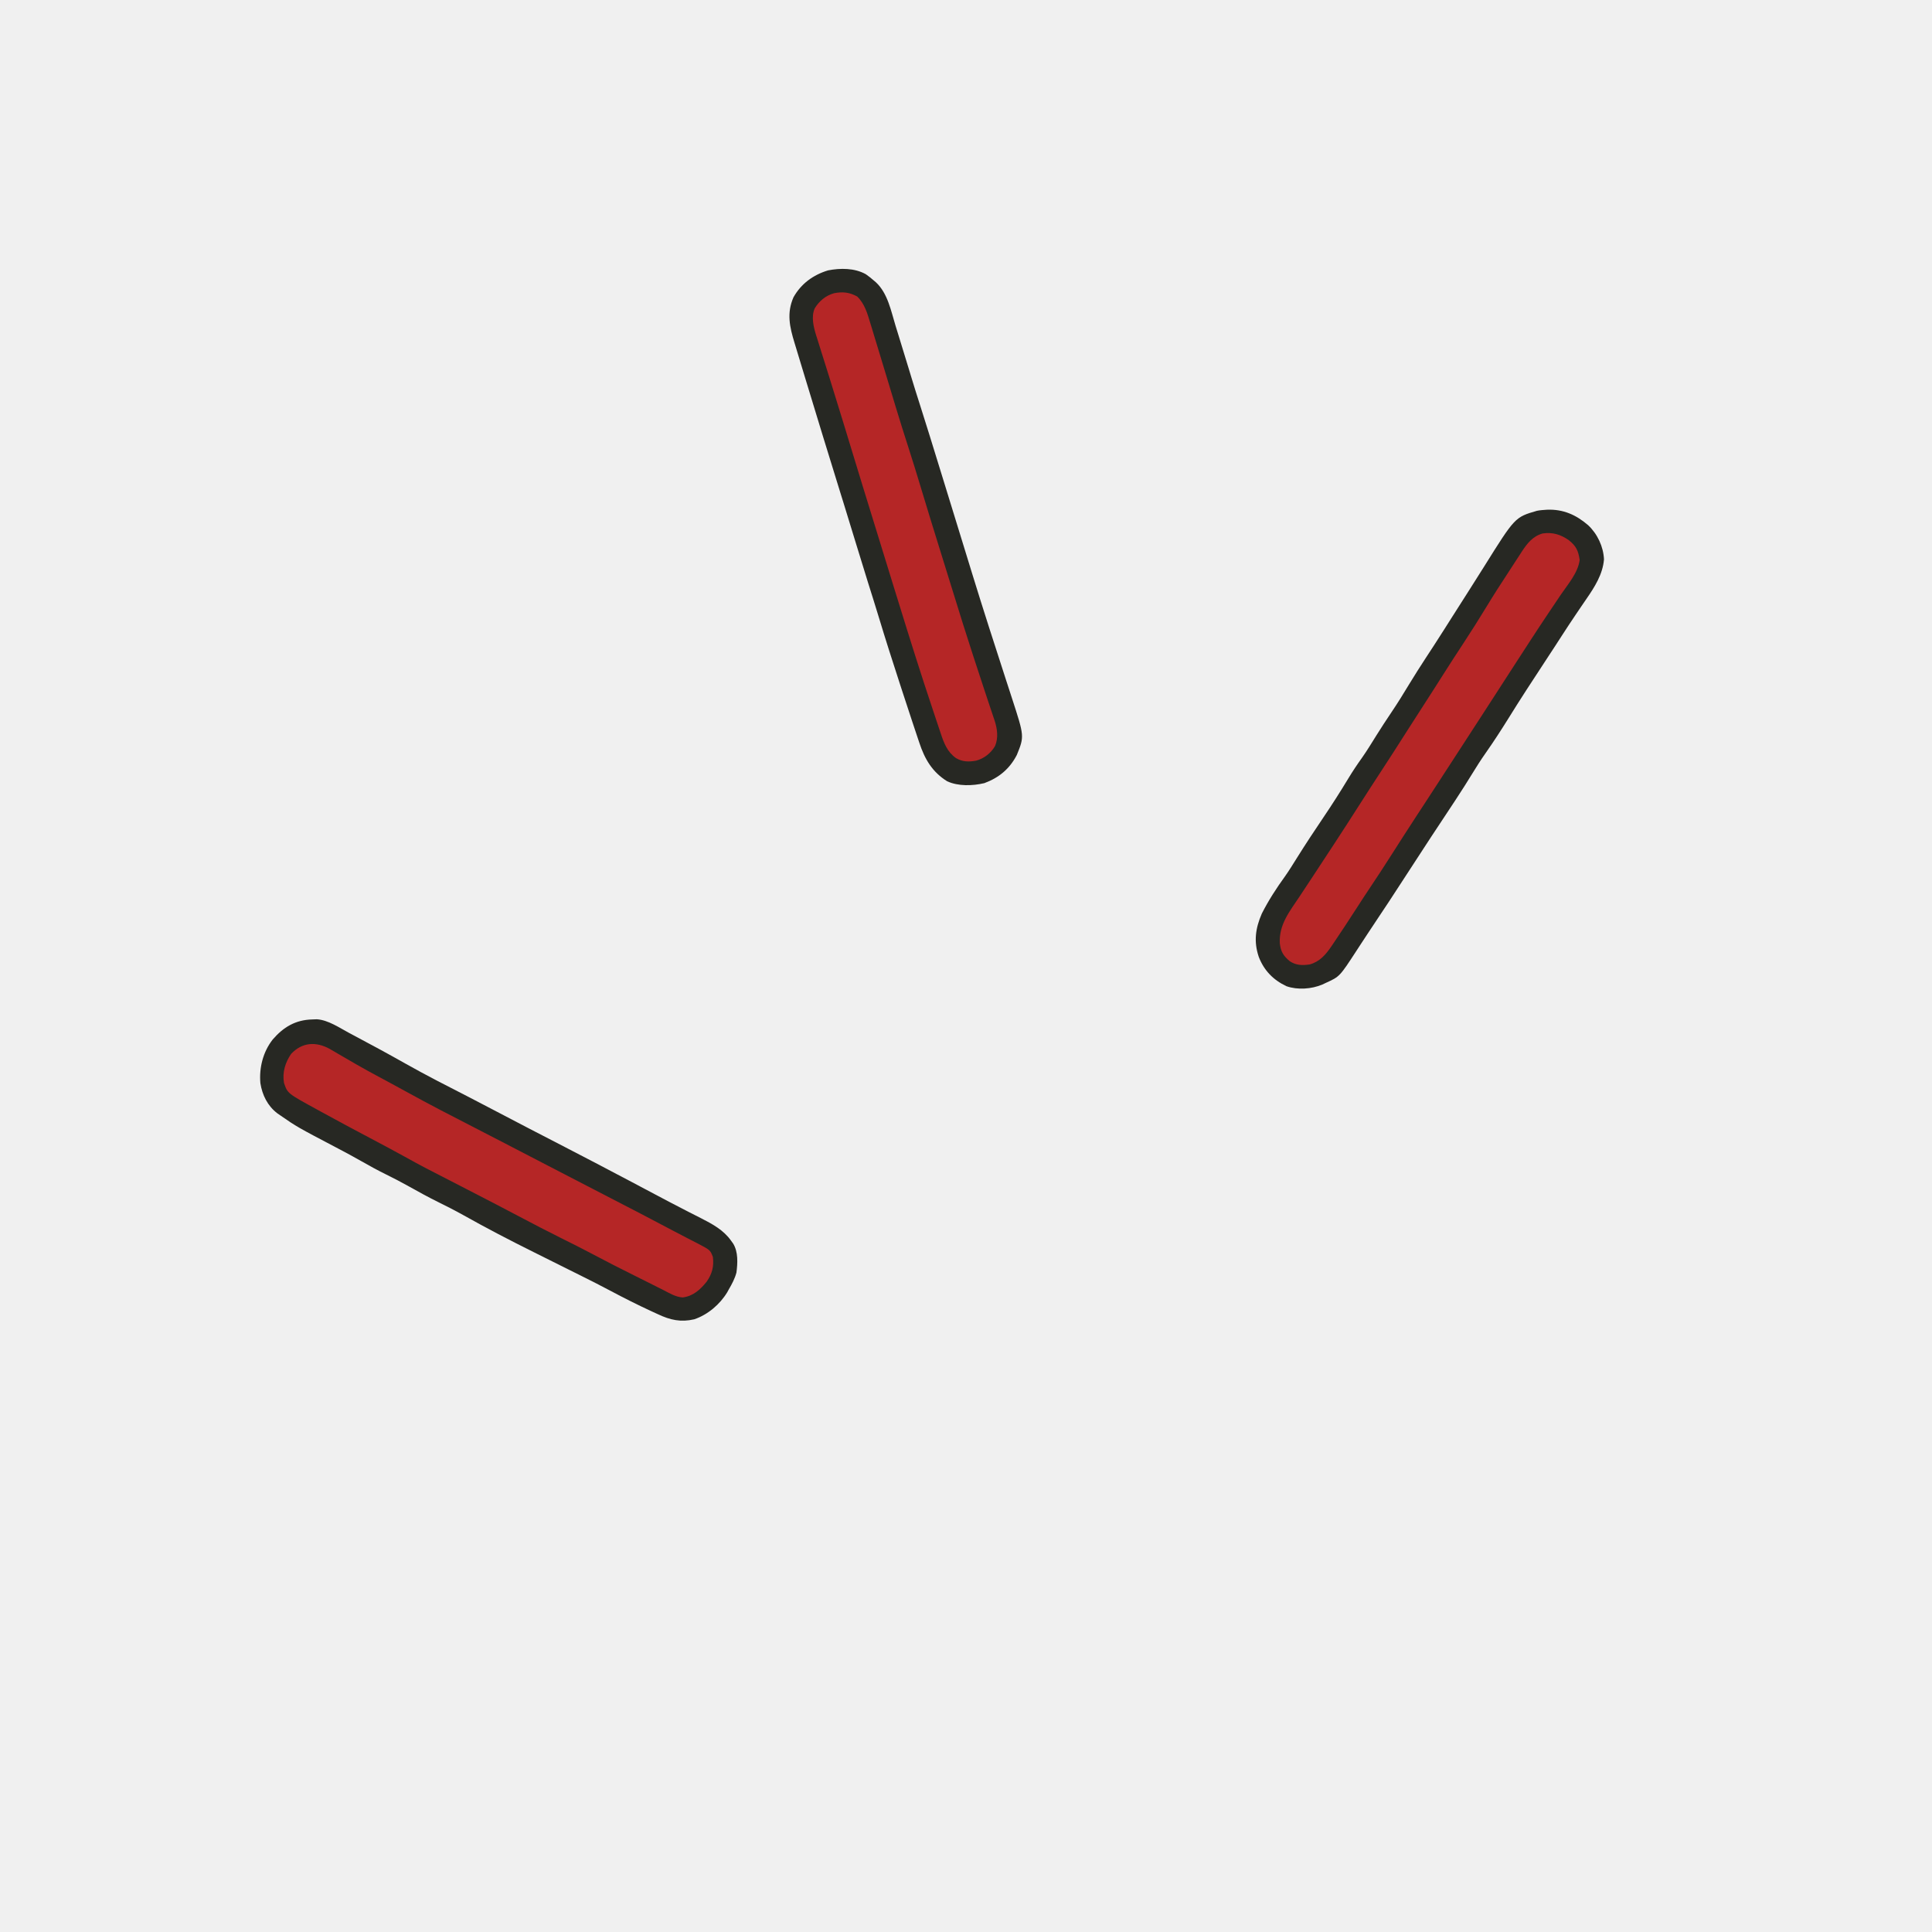
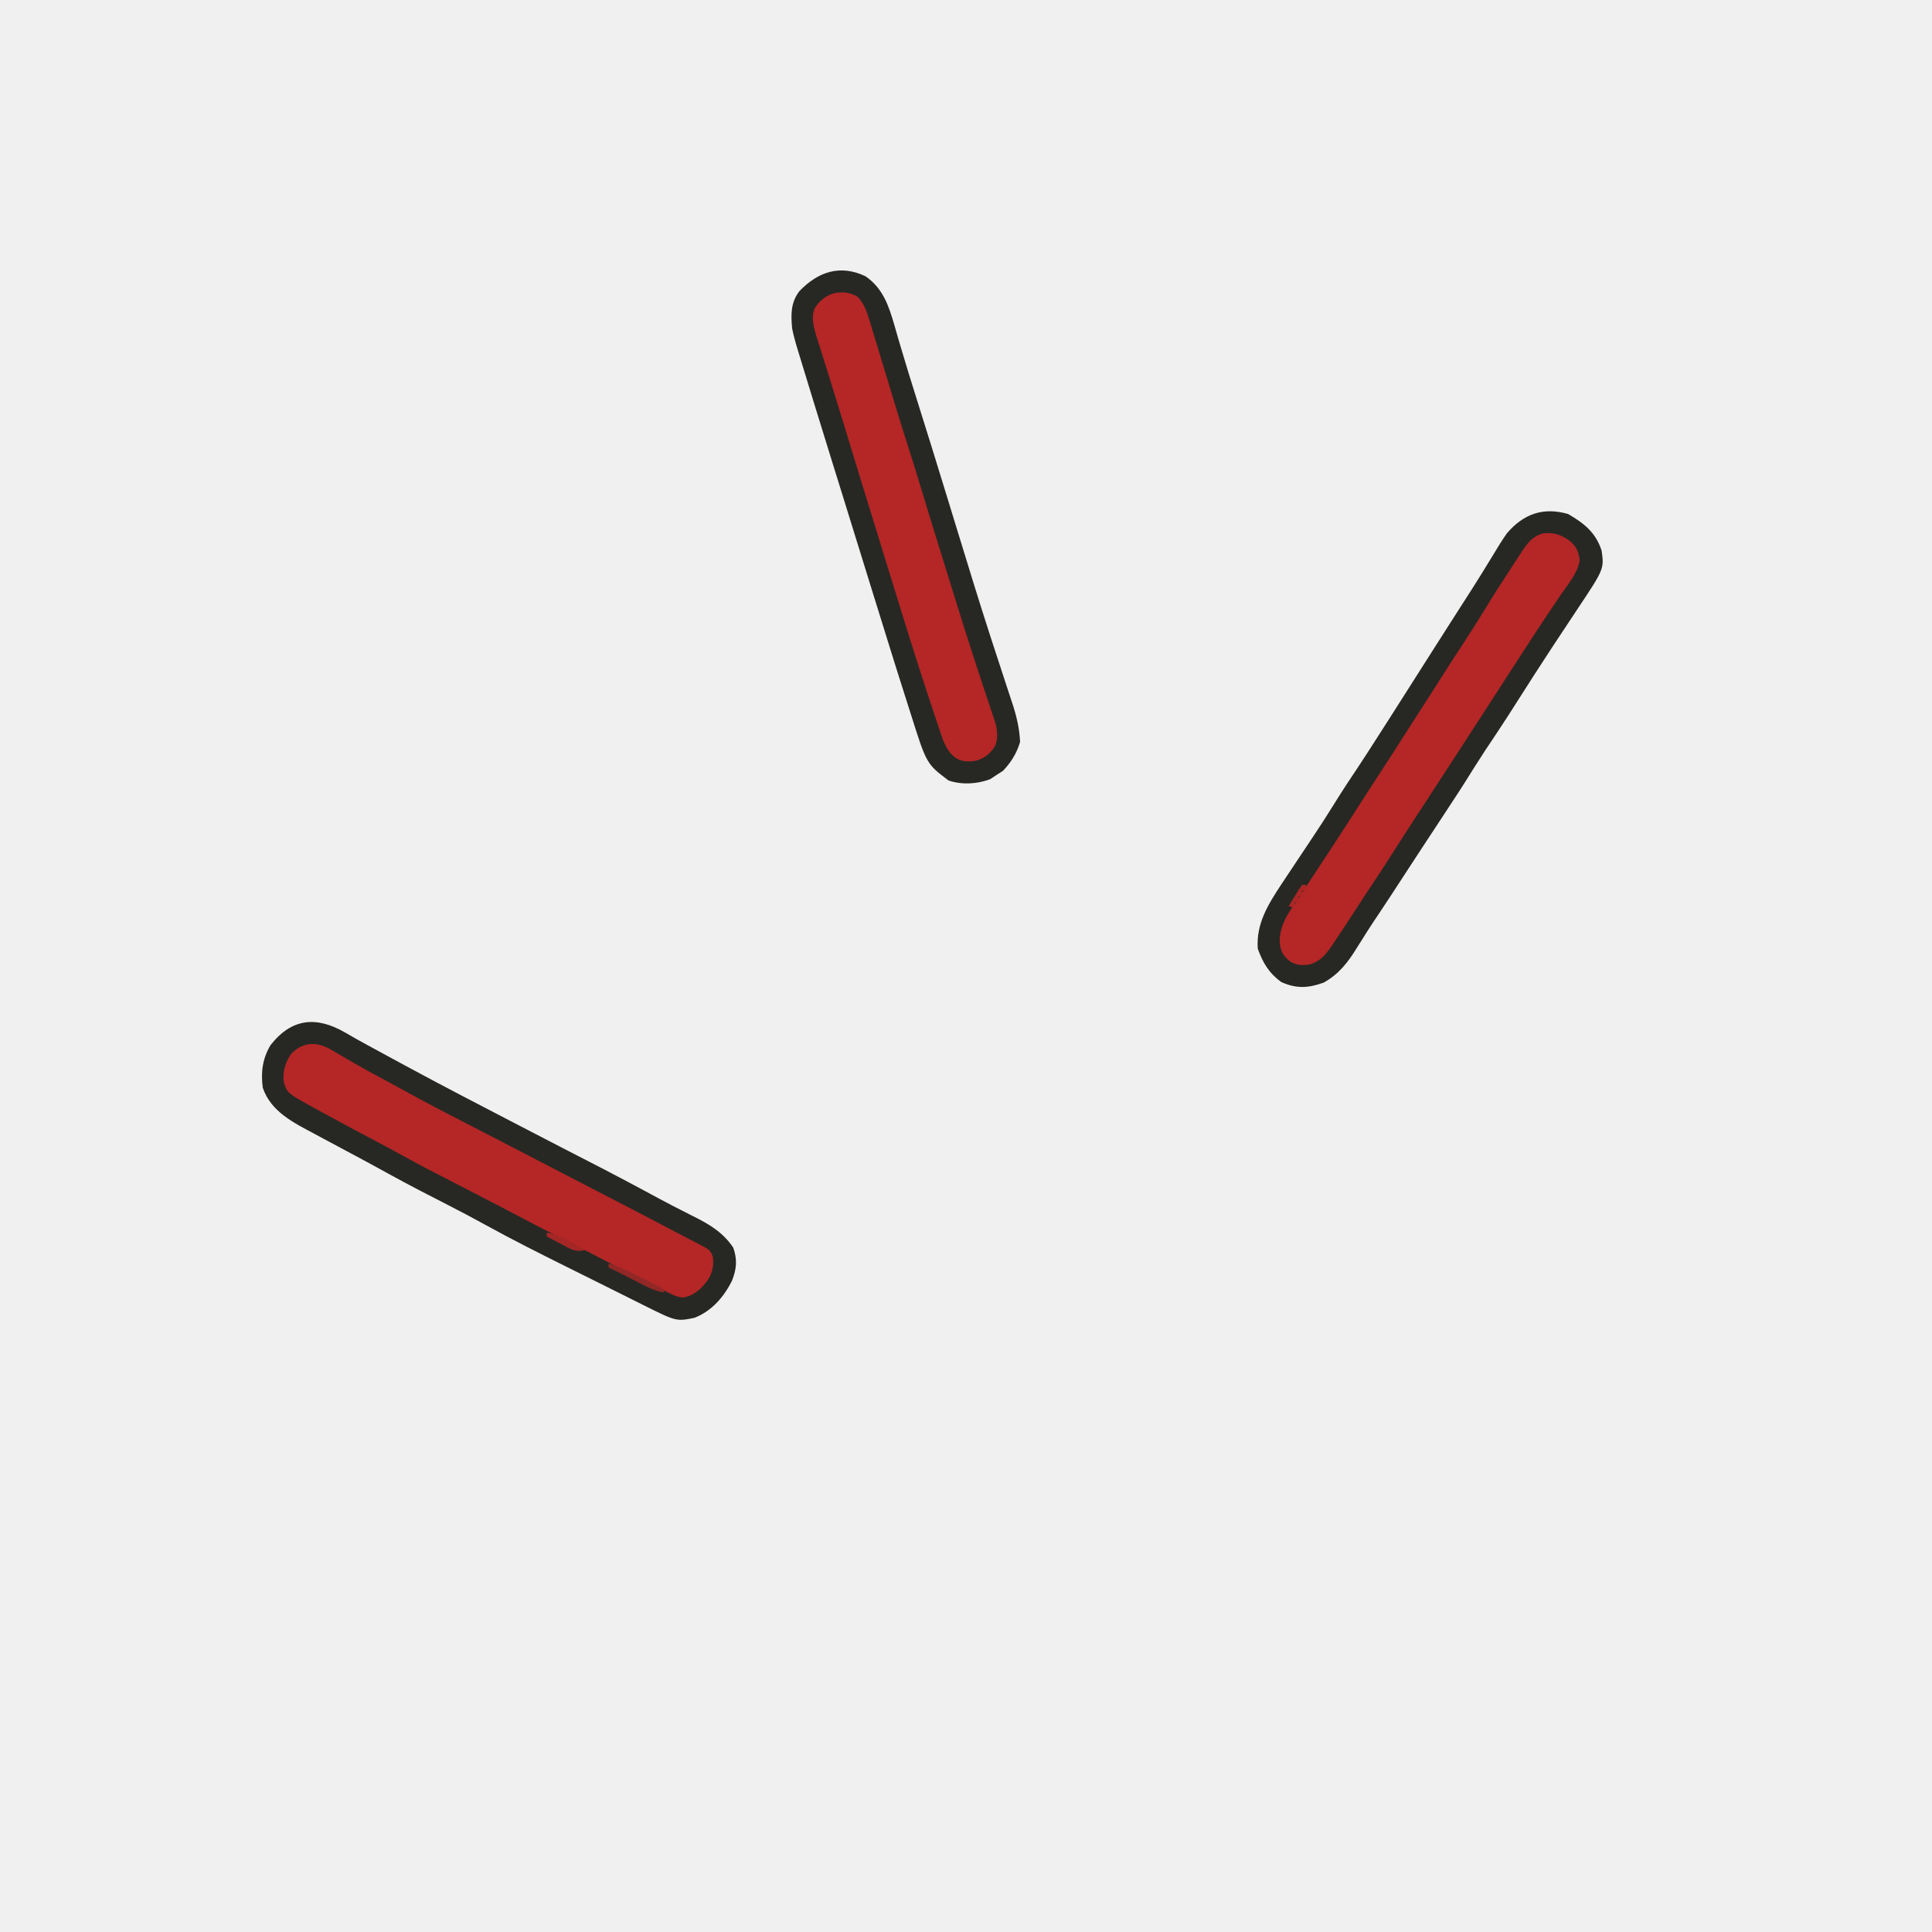
<svg xmlns="http://www.w3.org/2000/svg" width="1254" height="1254" viewBox="0 0 1254 1254" fill="none" role="img" aria-labelledby="click-marks-title">
-   <path d="M0 0 C10.54 -0.44 18.94 3.27 26.79 10.04 C32.82 15.7 36.7 23.94 37.08 32.21 C36.3 41.93 30.97 50.23 25.59 58.02 C24.51 59.58 23.45 61.15 22.38 62.72 C21.29 64.33 20.2 65.95 19.1 67.56 C15.89 72.28 12.77 77.05 9.67 81.84 C8.63 83.46 7.58 85.07 6.54 86.68 C6.27 87.1 6 87.52 5.72 87.95 C3.26 91.74 0.78 95.51 -1.7 99.29 C-9.57 111.27 -17.41 123.25 -24.95 135.45 C-29.65 143 -34.47 150.44 -39.58 157.72 C-42.8 162.31 -45.81 166.99 -48.72 171.79 C-51.88 177 -55.19 182.11 -58.52 187.22 C-58.8 187.66 -59.09 188.1 -59.38 188.55 C-62.82 193.82 -66.28 199.08 -69.79 204.31 C-73.27 209.5 -76.67 214.74 -80.08 219.97 C-80.24 220.21 -80.24 220.21 -81.05 221.46 C-84.03 226.04 -87.02 230.62 -90 235.21 C-103.84 256.47 -103.84 256.47 -108.95 264.08 C-111.39 267.71 -113.81 271.37 -116.21 275.03 C-117.8 277.47 -119.4 279.89 -121 282.32 C-121.79 283.53 -122.58 284.74 -123.37 285.95 C-134.47 303.02 -134.47 303.02 -143.27 307.03 C-144.1 307.42 -144.93 307.81 -145.78 308.21 C-152.69 311.14 -161.8 311.79 -168.98 309.29 C-177.59 305.24 -183.63 299.04 -187.02 290.16 C-190.34 280.23 -189.14 271.67 -185.02 262.16 C-180.73 253.68 -175.55 245.68 -169.98 237.99 C-167.22 234.09 -164.74 230.01 -162.2 225.97 C-156.57 216.98 -150.74 208.13 -144.79 199.35 C-139.27 191.19 -134 182.92 -128.91 174.49 C-126.08 169.84 -123.13 165.37 -119.95 160.95 C-116.64 156.26 -113.68 151.32 -110.63 146.46 C-107.48 141.45 -104.27 136.5 -100.95 131.59 C-96.89 125.58 -93.09 119.43 -89.34 113.21 C-85.76 107.31 -82.04 101.5 -78.27 95.72 C-77.99 95.29 -77.71 94.86 -77.42 94.42 C-76.09 92.38 -74.75 90.34 -73.42 88.3 C-71.14 84.81 -68.9 81.3 -66.67 77.78 C-65.03 75.18 -63.39 72.59 -61.74 70 C-61.44 69.53 -61.13 69.05 -60.82 68.56 C-59.05 65.78 -57.28 63 -55.51 60.22 C-54.4 58.48 -53.3 56.75 -52.19 55.01 C-51.6 54.09 -51.01 53.16 -50.43 52.24 C-47.17 47.14 -43.93 42.03 -40.72 36.89 C-20.68 4.83 -20.68 4.83 -6.43 0.7 C-4.29 0.26 -2.17 0.17 0 0 Z " fill="#272823" transform="translate(1004.016,330.8438)" />
-   <path d="M0 0 C0.97 -0.04 1.95 -0.07 2.95 -0.11 C10.33 0.34 17.61 5.41 24 8.81 C24.81 9.24 25.62 9.67 26.45 10.11 C37.88 16.18 49.28 22.33 60.55 28.7 C74.01 36.31 87.79 43.3 101.55 50.35 C106.78 53.03 111.99 55.75 117.19 58.5 C124.5 62.37 131.84 66.19 139.19 70 C139.75 70.29 140.32 70.59 140.9 70.89 C147.54 74.33 154.18 77.76 160.82 81.19 C176.27 89.17 191.68 97.21 207.05 105.35 C209.93 106.88 212.82 108.41 215.7 109.94 C217.93 111.12 220.15 112.3 222.38 113.48 C229.16 117.08 235.95 120.66 242.78 124.15 C243.36 124.45 243.93 124.74 244.52 125.05 C247.16 126.4 249.8 127.74 252.45 129.08 C259.68 132.76 266.98 136.74 271.75 143.5 C272.22 144.15 272.7 144.81 273.18 145.48 C276.52 150.9 276.11 158.17 275.31 164.31 C274.26 168.28 272.36 171.78 270.31 175.31 C269.99 175.9 269.67 176.48 269.34 177.08 C264.56 184.97 256.71 191.66 247.94 194.62 C239.17 196.67 232.27 195.08 224.31 191.31 C222.92 190.67 221.52 190.03 220.12 189.39 C211.16 185.25 202.37 180.83 193.66 176.19 C187.52 172.93 181.34 169.78 175.12 166.69 C174.66 166.45 174.19 166.22 173.71 165.98 C171.42 164.84 169.13 163.7 166.84 162.57 C162.65 160.48 158.46 158.39 154.28 156.3 C150.71 154.51 147.13 152.73 143.55 150.95 C128.13 143.29 112.89 135.35 97.87 126.92 C92.49 123.92 87.03 121.13 81.5 118.42 C75.08 115.26 68.85 111.79 62.6 108.31 C57.81 105.66 52.99 103.09 48.06 100.69 C42.41 97.92 36.94 94.9 31.48 91.79 C26.68 89.06 21.83 86.44 16.94 83.88 C-10.04 69.69 -10.04 69.69 -20.69 62.31 C-21.36 61.85 -22.04 61.38 -22.73 60.9 C-29.02 56.08 -32.47 49.08 -33.69 41.31 C-34.56 31.34 -31.93 21 -25.71 13.06 C-18.74 4.95 -10.88 0.27 0 0 Z " fill="#272823" transform="translate(202.6875,661.6875)" />
-   <path d="M0 0 C1.86 1.3 3.6 2.7 5.31 4.19 C5.72 4.54 6.13 4.89 6.55 5.25 C14.24 12.42 16.34 23.87 19.31 33.56 C19.8 35.14 20.29 36.72 20.78 38.3 C23.15 45.94 25.49 53.58 27.81 61.22 C27.95 61.68 28.09 62.14 28.23 62.61 C28.65 63.97 29.06 65.34 29.47 66.7 C31.29 72.71 33.17 78.7 35.09 84.67 C39.33 97.94 43.43 111.26 47.53 124.57 C48.91 129.06 50.3 133.54 51.68 138.03 C55.76 151.25 59.84 164.47 63.89 177.69 C65.43 182.69 66.96 187.69 68.5 192.69 C68.67 193.23 68.83 193.76 69 194.32 C76.15 217.56 83.62 240.69 91.13 263.81 C91.35 264.49 91.57 265.16 91.8 265.86 C92.83 269.03 93.86 272.19 94.89 275.36 C102.89 299.93 102.89 299.93 98 312 C93.35 321.02 86.41 326.8 76.91 330.31 C69.39 332.1 59.9 332.42 52.77 329.1 C43.04 323.04 38.19 314.67 34.68 304.01 C34.39 303.15 34.1 302.29 33.8 301.4 C33.02 299.08 32.24 296.76 31.48 294.44 C31 293 30.52 291.56 30.04 290.12 C27.86 283.58 25.71 277.02 23.58 270.47 C23.05 268.85 22.52 267.23 22 265.61 C17.34 251.33 12.76 237.03 8.42 222.66 C6.12 215.06 3.72 207.49 1.34 199.92 C-1.25 191.67 -3.79 183.41 -6.3 175.14 C-8.82 166.87 -11.35 158.6 -13.91 150.34 C-14.08 149.8 -14.24 149.27 -14.41 148.71 C-15.1 146.5 -15.78 144.29 -16.47 142.08 C-24.23 117.03 -31.94 91.97 -39.53 66.87 C-40.47 63.76 -41.41 60.65 -42.36 57.54 C-43.34 54.31 -44.32 51.07 -45.3 47.83 C-45.63 46.72 -45.97 45.61 -46.31 44.5 C-49.47 34.17 -51.47 25.26 -47 15 C-42.05 6.16 -34.21 0.42 -24.55 -2.5 C-16.53 -4.08 -7.26 -4.08 0 0 Z " fill="#272823" transform="translate(562,178)" />
-   <path d="M0 0 C4.75 3.79 6.14 6.74 7.04 12.8 C6.03 21.11 -0.69 28.72 -5.27 35.49 C-7.52 38.82 -9.76 42.17 -12.01 45.52 C-12.46 46.19 -12.91 46.85 -13.37 47.54 C-17.41 53.56 -21.39 59.61 -25.34 65.69 C-25.64 66.16 -25.95 66.62 -26.26 67.11 C-28.27 70.19 -30.27 73.28 -32.27 76.38 C-32.78 77.15 -33.28 77.93 -33.8 78.73 C-36.52 82.93 -39.24 87.14 -41.96 91.35 C-44.23 94.86 -46.5 98.37 -48.77 101.88 C-51.5 106.09 -54.23 110.3 -56.95 114.52 C-63.22 124.21 -69.5 133.89 -75.79 143.56 C-77.68 146.47 -79.57 149.37 -81.46 152.28 C-82.52 153.92 -83.59 155.55 -84.65 157.19 C-85.18 158.01 -85.71 158.83 -86.26 159.67 C-89.12 164.08 -91.99 168.47 -94.86 172.87 C-96.1 174.77 -97.35 176.66 -98.59 178.56 C-98.9 179.04 -99.2 179.51 -99.52 180 C-104.94 188.29 -110.29 196.63 -115.61 204.99 C-119.93 211.75 -124.28 218.47 -128.76 225.12 C-131.82 229.67 -134.8 234.27 -137.77 238.88 C-142.86 246.76 -147.99 254.62 -153.27 262.38 C-153.58 262.82 -153.88 263.27 -154.19 263.73 C-157.87 269.12 -161.76 273.63 -168.27 275.38 C-173.08 276.03 -177.02 275.99 -181.15 273.25 C-185.31 269.77 -186.98 267.02 -187.59 261.61 C-188.21 249.38 -181.21 240.98 -174.71 231.19 C-173.86 229.91 -173.02 228.62 -172.17 227.34 C-170.42 224.68 -168.66 222.02 -166.9 219.36 C-162.78 213.12 -158.68 206.87 -154.59 200.62 C-154.19 200.02 -153.8 199.42 -153.39 198.8 C-147.21 189.38 -141.11 179.91 -135.05 170.41 C-130.63 163.47 -126.15 156.57 -121.65 149.69 C-116.12 141.24 -110.67 132.75 -105.26 124.22 C-101.36 118.07 -97.42 111.94 -93.45 105.83 C-89.47 99.7 -85.55 93.53 -81.64 87.36 C-77.33 80.56 -72.96 73.81 -68.54 67.09 C-63.29 59.07 -58.16 51 -53.19 42.8 C-48.85 35.63 -44.32 28.59 -39.72 21.59 C-38.17 19.21 -36.63 16.83 -35.09 14.45 C-34.03 12.82 -32.96 11.19 -31.9 9.56 C-31.65 9.18 -31.65 9.18 -30.42 7.26 C-26.94 1.97 -23.35 -2.58 -17 -4.37 C-10.54 -5.33 -5.28 -3.7 0 0 Z " fill="#B52626" transform="translate(1018.273,350.625)" />
-   <path d="M0 0 C2.22 1.25 4.4 2.56 6.59 3.86 C7.77 4.55 8.96 5.24 10.15 5.92 C12.58 7.32 15.01 8.73 17.43 10.14 C22.16 12.88 26.97 15.48 31.79 18.07 C34.27 19.4 36.75 20.74 39.23 22.08 C39.72 22.34 40.2 22.6 40.7 22.87 C43.87 24.58 47.03 26.31 50.19 28.05 C64.59 36 79.19 43.53 93.82 51.03 C100.5 54.45 107.17 57.9 113.84 61.36 C114.94 61.94 116.04 62.51 117.14 63.08 C119.33 64.21 121.51 65.35 123.69 66.48 C129.24 69.36 134.79 72.24 140.34 75.11 C140.89 75.4 141.44 75.69 142.01 75.98 C150.25 80.26 158.5 84.52 166.75 88.79 C204.58 108.34 204.58 108.34 222.5 117.82 C225.58 119.45 228.67 121.06 231.77 122.65 C232.16 122.85 232.16 122.85 234.13 123.87 C235.59 124.63 237.06 125.39 238.53 126.13 C246.94 130.51 246.94 130.51 248.68 135.04 C249.41 141.25 248.21 145.93 244.63 151.09 C240.44 156.27 235.87 160.47 229.06 161.3 C224.48 161.03 220.42 158.5 216.4 156.43 C215.38 155.92 214.37 155.41 213.35 154.91 C211.25 153.87 209.15 152.81 207.06 151.75 C204.13 150.26 201.18 148.8 198.23 147.34 C188.84 142.71 179.53 137.93 170.28 133.02 C163.89 129.63 157.44 126.39 150.96 123.18 C141.36 118.4 131.85 113.48 122.37 108.45 C118.08 106.18 113.77 103.93 109.46 101.68 C109 101.43 108.54 101.19 108.06 100.94 C101.55 97.54 95.03 94.18 88.49 90.83 C60.92 76.71 60.92 76.71 48.24 69.72 C40.99 65.71 33.67 61.83 26.35 57.96 C15.76 52.36 5.19 46.73 -5.3 40.95 C-6.44 40.32 -7.58 39.69 -8.73 39.07 C-27.41 28.85 -27.41 28.85 -29.7 22.09 C-30.9 15.3 -28.92 8.77 -25.04 3.18 C-17.9 -4.35 -8.98 -4.92 0 0 Z " fill="#B52626" transform="translate(214.0391,680.8242)" />
-   <path d="M0 0 C4.79 4.55 6.69 11.11 8.52 17.27 C8.78 18.1 9.03 18.94 9.3 19.79 C10.13 22.5 10.95 25.22 11.77 27.93 C12.34 29.83 12.92 31.72 13.5 33.61 C15.23 39.26 16.93 44.91 18.64 50.56 C19.12 52.16 19.61 53.75 20.09 55.35 C21.79 60.97 23.49 66.58 25.18 72.2 C27.74 80.68 30.4 89.12 33.12 97.55 C36.05 106.6 38.83 115.7 41.58 124.81 C45.55 137.99 49.59 151.14 53.69 164.28 C55.16 169 56.62 173.73 58.09 178.46 C69.3 214.65 69.3 214.65 74.83 231.75 C75.02 232.35 75.22 232.95 75.42 233.57 C77.55 240.18 79.71 246.78 81.91 253.37 C82.95 256.49 83.98 259.6 85.01 262.72 C85.51 264.22 86.01 265.71 86.51 267.2 C87.21 269.27 87.9 271.35 88.59 273.43 C88.79 274.03 89 274.64 89.22 275.26 C90.96 280.65 91.74 286.39 89.52 291.75 C86.8 296.43 82.43 299.86 77.21 301.28 C72.5 302.12 68.34 302.11 64.14 299.61 C58.47 295.61 56.3 289.85 54.21 283.48 C53.91 282.59 53.61 281.69 53.29 280.77 C52.46 278.32 51.65 275.87 50.84 273.42 C50.15 271.32 49.45 269.24 48.75 267.15 C41.22 244.69 34.15 222.09 27.16 199.46 C25.99 195.67 24.81 191.89 23.64 188.11 C16.78 166.02 9.97 143.92 3.2 121.8 C2.97 121.04 2.74 120.27 2.5 119.49 C-0.11 110.98 -2.7 102.46 -5.3 93.95 C-6.22 90.92 -7.14 87.9 -8.06 84.88 C-8.29 84.14 -8.51 83.4 -8.75 82.63 C-11.64 73.14 -14.57 63.66 -17.53 54.19 C-18.61 50.75 -19.68 47.32 -20.75 43.89 C-21.71 40.78 -22.69 37.67 -23.68 34.57 C-24.42 32.26 -25.13 29.94 -25.85 27.62 C-26.11 26.83 -26.37 26.03 -26.63 25.21 C-28.31 19.73 -29.94 13.22 -27.57 7.73 C-24.68 2.95 -20.42 -0.6 -15.02 -2.12 C-9.36 -3.21 -5.07 -2.77 0 0 Z " fill="#B52626" transform="translate(556.3594,192.4414)" />
+   <defs>
+     <mask id="click-marks-outline-trim" maskUnits="userSpaceOnUse" mask-type="luminance" x="0.0" y="0.0" width="1254.0" height="1254.0">
+       <rect x="0.0" y="0.0" width="1254.0" height="1254.0" fill="#FFFFFF" />
+       <g transform="translate(0 0) scale(1.254)" fill="#000000" stroke="none" fill-rule="evenodd">
+         <path d="M0 0 C12.13 8.52 15.2 21.11 19.24 34.72 C20.84 40.11 22.48 45.48 24.11 50.86 C24.47 52.08 24.84 53.3 25.22 54.56 C30.57 72.24 36.07 89.87 41.55 107.51 C42.44 110.38 43.33 113.24 44.22 116.11 C69.37 197.1 69.37 197.1 78.53 225.3 C81.58 234.7 83.83 241.67 79.56 251 C75.21 259.13 68.96 265.28 60 268 C52.28 269.45 45.15 269.62 38.39 265.35 C25.79 255.08 21.81 238.41 17.06 223.5 C16.39 221.4 15.71 219.3 15.03 217.21 C6.11 189.45 -2.36 161.56 -10.89 133.69 C-14.99 120.29 -19.12 106.9 -23.28 93.52 C-25.97 84.86 -28.63 76.21 -31.29 67.55 C-32.38 64 -33.48 60.46 -34.58 56.92 C-35.93 52.6 -37.25 48.27 -38.56 43.94 C-38.93 42.79 -39.29 41.63 -39.67 40.45 C-42.2 31.94 -44.22 22.18 -40.61 13.75 C-36.04 5.93 -29.43 0.14 -20.73 -2.45 C-13.3 -3.95 -6.85 -3.48 0 0 Z M-35.22 10.68 C-39.78 16.63 -39.64 22.8 -39 30 C-38.06 34.68 -36.7 39.18 -35.28 43.73 C-34.88 45.06 -34.48 46.39 -34.06 47.76 C-32.73 52.18 -31.36 56.59 -30 61 C-29.28 63.35 -28.56 65.7 -27.85 68.05 C-24.73 78.24 -21.57 88.42 -18.41 98.6 C-16.97 103.23 -15.53 107.86 -14.09 112.49 C-12.36 118.08 -10.62 123.67 -8.89 129.26 C-5.51 140.12 -2.15 150.99 1.21 161.86 C5.44 175.58 9.7 189.3 14 203 C14.33 204.06 14.67 205.12 15.01 206.21 C16.94 212.36 18.88 218.5 20.85 224.63 C21.44 226.46 22.02 228.29 22.6 230.12 C30.58 255.39 30.58 255.39 42 264 C48.92 266.31 56.76 265.84 63.5 263.31 C64.65 262.55 65.81 261.79 67 261 C68.03 260.34 69.06 259.68 70.12 259 C74.3 254.65 77.3 249.81 79 244 C78.63 236.46 76.99 229.98 74.59 222.86 C74.23 221.78 73.88 220.69 73.51 219.58 C72.74 217.21 71.96 214.85 71.18 212.49 C69 205.93 66.87 199.35 64.73 192.78 C64.27 191.37 63.81 189.96 63.34 188.5 C57.62 170.83 52.19 153.07 46.75 135.31 C46.23 133.63 45.72 131.94 45.2 130.26 C44.95 129.42 44.69 128.59 44.43 127.74 C44.17 126.91 43.92 126.08 43.66 125.23 C43.41 124.41 43.16 123.58 42.9 122.74 C42.39 121.09 41.89 119.45 41.38 117.8 C40.89 116.18 40.39 114.56 39.89 112.94 C35.21 97.64 30.45 82.37 25.65 67.11 C22.79 58.02 19.96 48.93 17.27 39.79 C16.86 38.39 16.45 36.99 16.02 35.55 C15.3 33.07 14.58 30.58 13.87 28.09 C10.93 17.99 7.94 9.21 -1 3 C-14.14 -3.26 -25.57 0.65 -35.22 10.68 Z " transform="translate(129 133) translate(320,7)" />
+         <path d="M0 0 C7.33 5.02 12.37 9.93 15.25 18.54 C17.2 29.69 10.91 39.1 4.84 48.12 C3.17 50.43 1.49 52.72 -0.2 55.01 C-3.71 59.86 -6.8 64.93 -9.94 70.03 C-13.2 75.3 -16.61 80.48 -20 85.66 C-25.04 93.36 -30.02 101.08 -34.94 108.85 C-39.65 116.28 -44.46 123.64 -49.36 130.94 C-52.84 136.12 -56.19 141.37 -59.5 146.66 C-64.72 154.99 -70.14 163.17 -75.61 171.33 C-80.33 178.39 -85 185.48 -89.63 192.6 C-94.47 200.04 -99.33 207.47 -104.29 214.84 C-106.14 217.62 -107.97 220.41 -109.79 223.21 C-110.31 224.01 -110.83 224.81 -111.37 225.64 C-112.38 227.18 -113.39 228.73 -114.38 230.29 C-120.73 239.96 -127.34 245.68 -138.75 248.54 C-146.83 249.08 -152.79 247.43 -159 242.23 C-165.42 236.24 -168.75 230.15 -169.13 221.35 C-168.68 204.84 -156.53 191.11 -147.71 177.97 C-138.22 163.79 -128.92 149.48 -119.86 135.02 C-116.93 130.37 -113.94 125.78 -110.88 121.23 C-101.76 107.66 -93.15 93.76 -84.43 79.93 C-79.6 72.27 -74.71 64.65 -69.83 57.03 C-65.94 50.96 -62.07 44.89 -58.21 38.81 C-56.47 36.09 -54.74 33.37 -53 30.65 C-50.9 27.35 -48.82 24.04 -46.75 20.71 C-35.57 2.79 -35.57 2.79 -26.07 -2.52 C-16.89 -4.52 -8.27 -4.86 0 0 Z M-36.75 10.54 C-39.25 14.06 -41.47 17.72 -43.69 21.41 C-45.01 23.57 -46.33 25.72 -47.65 27.87 C-48.33 28.97 -49 30.07 -49.7 31.21 C-53.01 36.57 -56.41 41.87 -59.82 47.16 C-61.16 49.26 -62.5 51.35 -63.84 53.44 C-64.5 54.46 -65.15 55.48 -65.82 56.53 C-68.85 61.25 -71.87 65.99 -74.88 70.73 C-75.45 71.62 -76.02 72.52 -76.61 73.45 C-78.32 76.15 -80.04 78.84 -81.75 81.54 C-86.42 88.87 -91.08 96.21 -95.75 103.54 C-96.09 104.06 -96.09 104.06 -97.76 106.7 C-104.9 117.9 -112.06 129.07 -119.47 140.09 C-121.93 143.8 -124.28 147.57 -126.63 151.35 C-130.14 157 -133.74 162.58 -137.44 168.1 C-142.19 175.19 -146.93 182.29 -151.63 189.41 C-152.25 190.34 -152.87 191.27 -153.5 192.22 C-160.42 202.75 -166.6 212.57 -165.75 225.54 C-163.1 232.91 -159.93 238.23 -153.57 242.85 C-145.57 246.39 -139.59 245.99 -131.59 243.13 C-123.69 238.69 -119.02 232.59 -114.38 225.04 C-113.25 223.25 -112.11 221.46 -110.98 219.66 C-110.43 218.79 -109.88 217.91 -109.32 217.01 C-107.19 213.65 -104.98 210.34 -102.75 207.04 C-98.61 200.84 -94.54 194.61 -90.49 188.35 C-86.76 182.6 -83 176.87 -79.23 171.14 C-78.74 170.4 -78.25 169.66 -77.75 168.89 C-77.25 168.14 -76.75 167.38 -76.24 166.61 C-60.94 143.38 -60.94 143.38 -53.69 131.77 C-50.03 125.94 -46.22 120.21 -42.38 114.5 C-38.52 108.73 -34.78 102.9 -31.07 97.04 C-25.74 88.62 -20.33 80.25 -14.88 71.91 C-14.53 71.39 -14.53 71.39 -12.79 68.72 C-8.75 62.56 -4.68 56.41 -0.58 50.28 C13.56 29.06 13.56 29.06 12.25 19.54 C9.15 10.1 3.25 5.47 -5.07 0.6 C-17.92 -3.1 -28.1 0.46 -36.75 10.54 Z " transform="translate(129 133) translate(687.7539,132.4609)" />
+         <path d="M0 0 C1.01 0.54 2.03 1.07 3.07 1.62 C9.77 5.19 16.36 8.91 22.94 12.69 C35.87 20.12 49.18 26.82 62.47 33.58 C63.26 33.98 64.05 34.38 64.86 34.79 C65.65 35.19 66.44 35.59 67.25 36.01 C74.53 39.72 81.77 43.53 89 47.35 C95.21 50.62 101.45 53.84 107.69 57.06 C110.19 58.36 112.7 59.65 115.21 60.95 C116.43 61.58 117.65 62.21 118.9 62.86 C119.49 63.16 119.49 63.16 122.44 64.69 C123.49 65.23 124.54 65.78 125.63 66.34 C136.87 72.16 148.06 78.06 159.14 84.18 C163.92 86.81 168.73 89.36 173.61 91.79 C174.13 92.05 174.13 92.05 176.72 93.36 C178.67 94.33 180.62 95.3 182.59 96.24 C190.52 100.23 197.01 105.49 201.5 113.25 C203.7 121.32 202.15 127.44 198.44 134.69 C193.39 142.43 187.46 148.82 179 152.75 C169.2 154.76 161.96 152.09 153.25 147.88 C152.2 147.38 151.14 146.88 150.05 146.37 C142.44 142.74 134.94 138.9 127.49 134.94 C117.85 129.84 108.09 125 98.32 120.15 C84.16 113.11 70.05 106.04 56.23 98.34 C50.86 95.34 45.4 92.51 39.94 89.69 C31.47 85.3 23.08 80.79 14.72 76.2 C8.01 72.52 1.24 68.96 -5.56 65.44 C-41.5 46.77 -41.5 46.77 -47.73 34.36 C-50.11 26.72 -49.52 17.4 -46.16 10.14 C-41.25 2.58 -35.05 -3.22 -26.56 -6.31 C-16.32 -8.43 -8.82 -4.74 0 0 Z M-41.56 8.69 C-45.7 15.6 -46.61 22.76 -45.56 30.69 C-41.35 43.15 -29.49 48.85 -18.56 54.69 C-16.44 55.83 -14.33 56.97 -12.21 58.11 C-7.36 60.71 -2.5 63.3 2.36 65.89 C8.35 69.09 14.3 72.35 20.25 75.62 C30.27 81.13 40.42 86.36 50.6 91.55 C57.11 94.89 63.57 98.29 69.97 101.83 C83.73 109.41 97.74 116.45 111.81 123.44 C114.18 124.62 116.54 125.79 118.91 126.97 C123.42 129.22 127.92 131.46 132.43 133.7 C138.72 136.83 145.01 139.97 151.29 143.12 C168.46 151.68 168.46 151.68 177.81 149.81 C186.8 146.37 193.22 138.92 197.37 130.45 C199.69 124.44 200.14 119.74 198 113.5 C192.65 105.55 185.57 101.33 177.19 97.19 C175.12 96.14 173.06 95.09 171 94.04 C169.92 93.49 168.85 92.95 167.74 92.38 C162.18 89.53 156.69 86.54 151.19 83.56 C137.44 76.16 123.56 69.03 109.67 61.91 C102 57.98 94.36 54.01 86.72 50.02 C81.83 47.45 76.93 44.9 72.02 42.37 C52.7 32.4 33.5 22.2 14.42 11.77 C12.58 10.77 10.75 9.78 8.91 8.78 C4.96 6.63 1.04 4.46 -2.83 2.17 C-17.7 -6.43 -30.53 -5.43 -41.56 8.69 Z " transform="translate(129 133) translate(52.5625,399.3125)" />
+       </g>
+     </mask>
+   </defs>
+   <g mask="url(#click-marks-outline-trim)">
+     <path d="M0 0 C10.54 -0.44 18.94 3.27 26.79 10.04 C32.82 15.7 36.7 23.94 37.08 32.21 C36.3 41.93 30.97 50.23 25.59 58.02 C24.51 59.58 23.45 61.15 22.38 62.72 C21.29 64.33 20.2 65.95 19.1 67.56 C15.89 72.28 12.77 77.05 9.67 81.84 C8.63 83.46 7.58 85.07 6.54 86.68 C6.27 87.1 6 87.52 5.72 87.95 C3.26 91.74 0.78 95.51 -1.7 99.29 C-9.57 111.27 -17.41 123.25 -24.95 135.45 C-29.65 143 -34.47 150.44 -39.58 157.72 C-42.8 162.31 -45.81 166.99 -48.72 171.79 C-51.88 177 -55.19 182.11 -58.52 187.22 C-58.8 187.66 -59.09 188.1 -59.38 188.55 C-62.82 193.82 -66.28 199.08 -69.79 204.31 C-73.27 209.5 -76.67 214.74 -80.08 219.97 C-80.24 220.21 -80.24 220.21 -81.05 221.46 C-84.03 226.04 -87.02 230.62 -90 235.21 C-103.84 256.47 -103.84 256.47 -108.95 264.08 C-111.39 267.71 -113.81 271.37 -116.21 275.03 C-117.8 277.47 -119.4 279.89 -121 282.32 C-121.79 283.53 -122.58 284.74 -123.37 285.95 C-134.47 303.02 -134.47 303.02 -143.27 307.03 C-144.1 307.42 -144.93 307.81 -145.78 308.21 C-152.69 311.14 -161.8 311.79 -168.98 309.29 C-177.59 305.24 -183.63 299.04 -187.02 290.16 C-190.34 280.23 -189.14 271.67 -185.02 262.16 C-180.73 253.68 -175.55 245.68 -169.98 237.99 C-167.22 234.09 -164.74 230.01 -162.2 225.97 C-156.57 216.98 -150.74 208.13 -144.79 199.35 C-139.27 191.19 -134 182.92 -128.91 174.49 C-126.08 169.84 -123.13 165.37 -119.95 160.95 C-116.64 156.26 -113.68 151.32 -110.63 146.46 C-107.48 141.45 -104.27 136.5 -100.95 131.59 C-96.89 125.58 -93.09 119.43 -89.34 113.21 C-85.76 107.31 -82.04 101.5 -78.27 95.72 C-77.99 95.29 -77.71 94.86 -77.42 94.42 C-76.09 92.38 -74.75 90.34 -73.42 88.3 C-71.14 84.81 -68.9 81.3 -66.67 77.78 C-65.03 75.18 -63.39 72.59 -61.74 70 C-61.44 69.53 -61.13 69.05 -60.82 68.56 C-59.05 65.78 -57.28 63 -55.51 60.22 C-54.4 58.48 -53.3 56.75 -52.19 55.01 C-51.6 54.09 -51.01 53.16 -50.43 52.24 C-47.17 47.14 -43.93 42.03 -40.72 36.89 C-20.68 4.83 -20.68 4.83 -6.43 0.7 C-4.29 0.26 -2.17 0.17 0 0 Z " fill="#272823" transform="translate(1004.016,330.8438)" />
+     <path d="M0 0 C0.97 -0.04 1.95 -0.07 2.95 -0.11 C10.33 0.34 17.61 5.41 24 8.81 C24.81 9.24 25.62 9.67 26.45 10.11 C37.88 16.18 49.28 22.33 60.55 28.7 C74.01 36.31 87.79 43.3 101.55 50.35 C106.78 53.03 111.99 55.75 117.19 58.5 C124.5 62.37 131.84 66.19 139.19 70 C139.75 70.29 140.32 70.59 140.9 70.89 C147.54 74.33 154.18 77.76 160.82 81.19 C176.27 89.17 191.68 97.21 207.05 105.35 C209.93 106.88 212.82 108.41 215.7 109.94 C217.93 111.12 220.15 112.3 222.38 113.48 C229.16 117.08 235.95 120.66 242.78 124.15 C243.36 124.45 243.93 124.74 244.52 125.05 C247.16 126.4 249.8 127.74 252.45 129.08 C259.68 132.76 266.98 136.74 271.75 143.5 C272.22 144.15 272.7 144.81 273.18 145.48 C276.52 150.9 276.11 158.17 275.31 164.31 C274.26 168.28 272.36 171.78 270.31 175.31 C269.99 175.9 269.67 176.48 269.34 177.08 C264.56 184.97 256.71 191.66 247.94 194.62 C239.17 196.67 232.27 195.08 224.31 191.31 C222.92 190.67 221.52 190.03 220.12 189.39 C211.16 185.25 202.37 180.83 193.66 176.19 C187.52 172.93 181.34 169.78 175.12 166.69 C174.66 166.45 174.19 166.22 173.71 165.98 C171.42 164.84 169.13 163.7 166.84 162.57 C162.65 160.48 158.46 158.39 154.28 156.3 C150.71 154.51 147.13 152.73 143.55 150.95 C128.13 143.29 112.89 135.35 97.87 126.92 C92.49 123.92 87.03 121.13 81.5 118.42 C75.08 115.26 68.85 111.79 62.6 108.31 C57.81 105.66 52.99 103.09 48.06 100.69 C42.41 97.92 36.94 94.9 31.48 91.79 C26.68 89.06 21.83 86.44 16.94 83.88 C-10.04 69.69 -10.04 69.69 -20.69 62.31 C-21.36 61.85 -22.04 61.38 -22.73 60.9 C-29.02 56.08 -32.47 49.08 -33.69 41.31 C-34.56 31.34 -31.93 21 -25.71 13.06 C-18.74 4.95 -10.88 0.27 0 0 Z " fill="#272823" transform="translate(202.6875,661.6875)" />
+     <path d="M0 0 C1.86 1.3 3.6 2.7 5.31 4.19 C5.72 4.54 6.13 4.89 6.55 5.25 C14.24 12.42 16.34 23.87 19.31 33.56 C19.8 35.14 20.29 36.72 20.78 38.3 C23.15 45.94 25.49 53.58 27.81 61.22 C27.95 61.68 28.09 62.14 28.23 62.61 C28.65 63.97 29.06 65.34 29.47 66.7 C31.29 72.71 33.17 78.7 35.09 84.67 C39.33 97.94 43.43 111.26 47.53 124.57 C48.91 129.06 50.3 133.54 51.68 138.03 C55.76 151.25 59.84 164.47 63.89 177.69 C65.43 182.69 66.96 187.69 68.5 192.69 C68.67 193.23 68.83 193.76 69 194.32 C76.15 217.56 83.62 240.69 91.13 263.81 C91.35 264.49 91.57 265.16 91.8 265.86 C92.83 269.03 93.86 272.19 94.89 275.36 C102.89 299.93 102.89 299.93 98 312 C93.35 321.02 86.41 326.8 76.91 330.31 C69.39 332.1 59.9 332.42 52.77 329.1 C43.04 323.04 38.19 314.67 34.68 304.01 C34.39 303.15 34.1 302.29 33.8 301.4 C33.02 299.08 32.24 296.76 31.48 294.44 C31 293 30.52 291.56 30.04 290.12 C27.86 283.58 25.71 277.02 23.58 270.47 C23.05 268.85 22.52 267.23 22 265.61 C17.34 251.33 12.76 237.03 8.42 222.66 C6.12 215.06 3.72 207.49 1.34 199.92 C-1.25 191.67 -3.79 183.41 -6.3 175.14 C-8.82 166.87 -11.35 158.6 -13.91 150.34 C-14.08 149.8 -14.24 149.27 -14.41 148.71 C-15.1 146.5 -15.78 144.29 -16.47 142.08 C-24.23 117.03 -31.94 91.97 -39.53 66.87 C-40.47 63.76 -41.41 60.65 -42.36 57.54 C-43.34 54.31 -44.32 51.07 -45.3 47.83 C-45.63 46.72 -45.97 45.61 -46.31 44.5 C-49.47 34.17 -51.47 25.26 -47 15 C-42.05 6.16 -34.21 0.42 -24.55 -2.5 C-16.53 -4.08 -7.26 -4.08 0 0 Z " fill="#272823" transform="translate(562,178)" />
+     <path d="M0 0 C4.75 3.79 6.14 6.74 7.04 12.8 C6.03 21.11 -0.69 28.72 -5.27 35.49 C-7.52 38.82 -9.76 42.17 -12.01 45.52 C-12.46 46.19 -12.91 46.85 -13.37 47.54 C-17.41 53.56 -21.39 59.61 -25.34 65.69 C-25.64 66.16 -25.95 66.62 -26.26 67.11 C-28.27 70.19 -30.27 73.28 -32.27 76.38 C-32.78 77.15 -33.28 77.93 -33.8 78.73 C-36.52 82.93 -39.24 87.14 -41.96 91.35 C-44.23 94.86 -46.5 98.37 -48.77 101.88 C-51.5 106.09 -54.23 110.3 -56.95 114.52 C-63.22 124.21 -69.5 133.89 -75.79 143.56 C-77.68 146.47 -79.57 149.37 -81.46 152.28 C-82.52 153.92 -83.59 155.55 -84.65 157.19 C-85.18 158.01 -85.71 158.83 -86.26 159.67 C-89.12 164.08 -91.99 168.47 -94.86 172.87 C-96.1 174.77 -97.35 176.66 -98.59 178.56 C-98.9 179.04 -99.2 179.51 -99.52 180 C-104.94 188.29 -110.29 196.63 -115.61 204.99 C-119.93 211.75 -124.28 218.47 -128.76 225.12 C-131.82 229.67 -134.8 234.27 -137.77 238.88 C-142.86 246.76 -147.99 254.62 -153.27 262.38 C-153.58 262.82 -153.88 263.27 -154.19 263.73 C-157.87 269.12 -161.76 273.63 -168.27 275.38 C-173.08 276.03 -177.02 275.99 -181.15 273.25 C-185.31 269.77 -186.98 267.02 -187.59 261.61 C-188.21 249.38 -181.21 240.98 -174.71 231.19 C-173.86 229.91 -173.02 228.62 -172.17 227.34 C-170.42 224.68 -168.66 222.02 -166.9 219.36 C-162.78 213.12 -158.68 206.87 -154.59 200.62 C-154.19 200.02 -153.8 199.42 -153.39 198.8 C-147.21 189.38 -141.11 179.91 -135.05 170.41 C-130.63 163.47 -126.15 156.57 -121.65 149.69 C-116.12 141.24 -110.67 132.75 -105.26 124.22 C-101.36 118.07 -97.42 111.94 -93.45 105.83 C-89.47 99.7 -85.55 93.53 -81.64 87.36 C-77.33 80.56 -72.96 73.81 -68.54 67.09 C-63.29 59.07 -58.16 51 -53.19 42.8 C-48.85 35.63 -44.32 28.59 -39.72 21.59 C-38.17 19.21 -36.63 16.83 -35.09 14.45 C-34.03 12.82 -32.96 11.19 -31.9 9.56 C-31.65 9.18 -31.65 9.18 -30.42 7.26 C-26.94 1.97 -23.35 -2.58 -17 -4.37 C-10.54 -5.33 -5.28 -3.7 0 0 Z " fill="#B52626" transform="translate(1018.273,350.625)" />
+     <path d="M0 0 C2.22 1.25 4.4 2.56 6.59 3.86 C7.77 4.55 8.96 5.24 10.15 5.92 C12.58 7.32 15.01 8.73 17.43 10.14 C22.16 12.88 26.97 15.48 31.79 18.07 C34.27 19.4 36.75 20.74 39.23 22.08 C39.72 22.34 40.2 22.6 40.7 22.87 C43.87 24.58 47.03 26.31 50.19 28.05 C64.59 36 79.19 43.53 93.82 51.03 C100.5 54.45 107.17 57.9 113.84 61.36 C114.94 61.94 116.04 62.51 117.14 63.08 C119.33 64.21 121.51 65.35 123.69 66.48 C129.24 69.36 134.79 72.24 140.34 75.11 C140.89 75.4 141.44 75.69 142.01 75.98 C150.25 80.26 158.5 84.52 166.75 88.79 C204.58 108.34 204.58 108.34 222.5 117.82 C225.58 119.45 228.67 121.06 231.77 122.65 C232.16 122.85 232.16 122.85 234.13 123.87 C235.59 124.63 237.06 125.39 238.53 126.13 C246.94 130.51 246.94 130.51 248.68 135.04 C249.41 141.25 248.21 145.93 244.63 151.09 C240.44 156.27 235.87 160.47 229.06 161.3 C224.48 161.03 220.42 158.5 216.4 156.43 C215.38 155.92 214.37 155.41 213.35 154.91 C211.25 153.87 209.15 152.81 207.06 151.75 C204.13 150.26 201.18 148.8 198.23 147.34 C188.84 142.71 179.53 137.93 170.28 133.02 C163.89 129.63 157.44 126.39 150.96 123.18 C141.36 118.4 131.85 113.48 122.37 108.45 C118.08 106.18 113.77 103.93 109.46 101.68 C109 101.43 108.54 101.19 108.06 100.94 C101.55 97.54 95.03 94.18 88.49 90.83 C60.92 76.71 60.92 76.71 48.24 69.72 C40.99 65.71 33.67 61.83 26.35 57.96 C15.76 52.36 5.19 46.73 -5.3 40.95 C-6.44 40.32 -7.58 39.69 -8.73 39.07 C-27.41 28.85 -27.41 28.85 -29.7 22.09 C-30.9 15.3 -28.92 8.77 -25.04 3.18 C-17.9 -4.35 -8.98 -4.92 0 0 Z " fill="#B52626" transform="translate(214.0391,680.8242)" />
+     <path d="M0 0 C4.79 4.55 6.69 11.11 8.52 17.27 C8.78 18.1 9.03 18.94 9.3 19.79 C10.13 22.5 10.95 25.22 11.77 27.93 C12.34 29.83 12.92 31.72 13.5 33.61 C15.23 39.26 16.93 44.91 18.64 50.56 C19.12 52.16 19.61 53.75 20.09 55.35 C21.79 60.97 23.49 66.58 25.18 72.2 C27.74 80.68 30.4 89.12 33.12 97.55 C36.05 106.6 38.83 115.7 41.58 124.81 C45.55 137.99 49.59 151.14 53.69 164.28 C55.16 169 56.62 173.73 58.09 178.46 C69.3 214.65 69.3 214.65 74.83 231.75 C75.02 232.35 75.22 232.95 75.42 233.57 C77.55 240.18 79.71 246.78 81.91 253.37 C82.95 256.49 83.98 259.6 85.01 262.72 C85.51 264.22 86.01 265.71 86.51 267.2 C87.21 269.27 87.9 271.35 88.59 273.43 C88.79 274.03 89 274.64 89.22 275.26 C90.96 280.65 91.74 286.39 89.52 291.75 C86.8 296.43 82.43 299.86 77.21 301.28 C72.5 302.12 68.34 302.11 64.14 299.61 C58.47 295.61 56.3 289.85 54.21 283.48 C53.91 282.59 53.61 281.69 53.29 280.77 C52.46 278.32 51.65 275.87 50.84 273.42 C50.15 271.32 49.45 269.24 48.75 267.15 C41.22 244.69 34.15 222.09 27.16 199.46 C25.99 195.67 24.81 191.89 23.64 188.11 C16.78 166.02 9.97 143.92 3.2 121.8 C2.97 121.04 2.74 120.27 2.5 119.49 C-0.11 110.98 -2.7 102.46 -5.3 93.95 C-6.22 90.92 -7.14 87.9 -8.06 84.88 C-8.29 84.14 -8.51 83.4 -8.75 82.63 C-11.64 73.14 -14.57 63.66 -17.53 54.19 C-18.61 50.75 -19.68 47.32 -20.75 43.89 C-21.71 40.78 -22.69 37.67 -23.68 34.57 C-24.42 32.26 -25.13 29.94 -25.85 27.62 C-26.11 26.83 -26.37 26.03 -26.63 25.21 C-28.31 19.73 -29.94 13.22 -27.57 7.73 C-24.68 2.95 -20.42 -0.6 -15.02 -2.12 C-9.36 -3.21 -5.07 -2.77 0 0 Z " fill="#B52626" transform="translate(556.3594,192.4414)" />
+     <g aria-hidden="true" data-refinement="outline-weight">
+       <g transform="translate(0 0) scale(1.254)" fill="#AC2626" stroke="none" fill-rule="evenodd">
+         <path d="M0 0 C0.66 0 1.32 0 2 0 C2 0.99 2 1.98 2 3 C1.34 3 0.68 3 0 3 C0 3.99 0 4.98 0 6 C-0.66 6 -1.32 6 -2 6 C-2 6.99 -2 7.98 -2 9 C-2.66 9 -3.32 9 -4 9 C-4 9.99 -4 10.98 -4 12 C-4.99 11.67 -5.98 11.34 -7 11 C-5.88 9.16 -4.76 7.33 -3.62 5.5 C-3 4.48 -2.37 3.46 -1.73 2.41 C-1.16 1.61 -0.59 0.82 0 0 Z " transform="translate(146 151) translate(528,307)" />
+       </g>
+       <g transform="translate(0 0) scale(1.254)" fill="#922726" stroke="none" fill-rule="evenodd">
+         <path d="M0 0 C6.12 1.75 11.65 4.66 17.31 7.5 C17.82 7.75 17.82 7.75 20.38 9.01 C21.35 9.49 22.31 9.97 23.3 10.47 C24.18 10.91 25.06 11.34 25.96 11.79 C28 13 28 13 29 15 C24.22 14.38 20.45 12.37 16.19 10.19 C14.84 9.5 13.49 8.81 12.11 8.11 C10.75 7.41 9.4 6.72 8 6 C5.34 4.66 2.67 3.33 0 2 C0 1.34 0 0.68 0 0 Z " transform="translate(142 178) translate(173,476)" />
+       </g>
+       <g transform="translate(0 0) scale(1.254)" fill="#A42726" stroke="none" fill-rule="evenodd">
+         <path d="M0 0 C4.86 0.59 8.56 2.73 12.81 5.06 C14.16 5.8 15.51 6.53 16.89 7.29 C17.92 7.85 18.94 8.42 20 9 C14.59 10.35 12.62 8.62 7.75 6.06 C6.3 5.31 4.85 4.56 3.36 3.79 C2.25 3.2 1.14 2.61 0 2 C0 1.34 0 0.68 0 0 Z " transform="translate(142 164) translate(141,474)" />
+       </g>
+     </g>
+   </g>
</svg>
